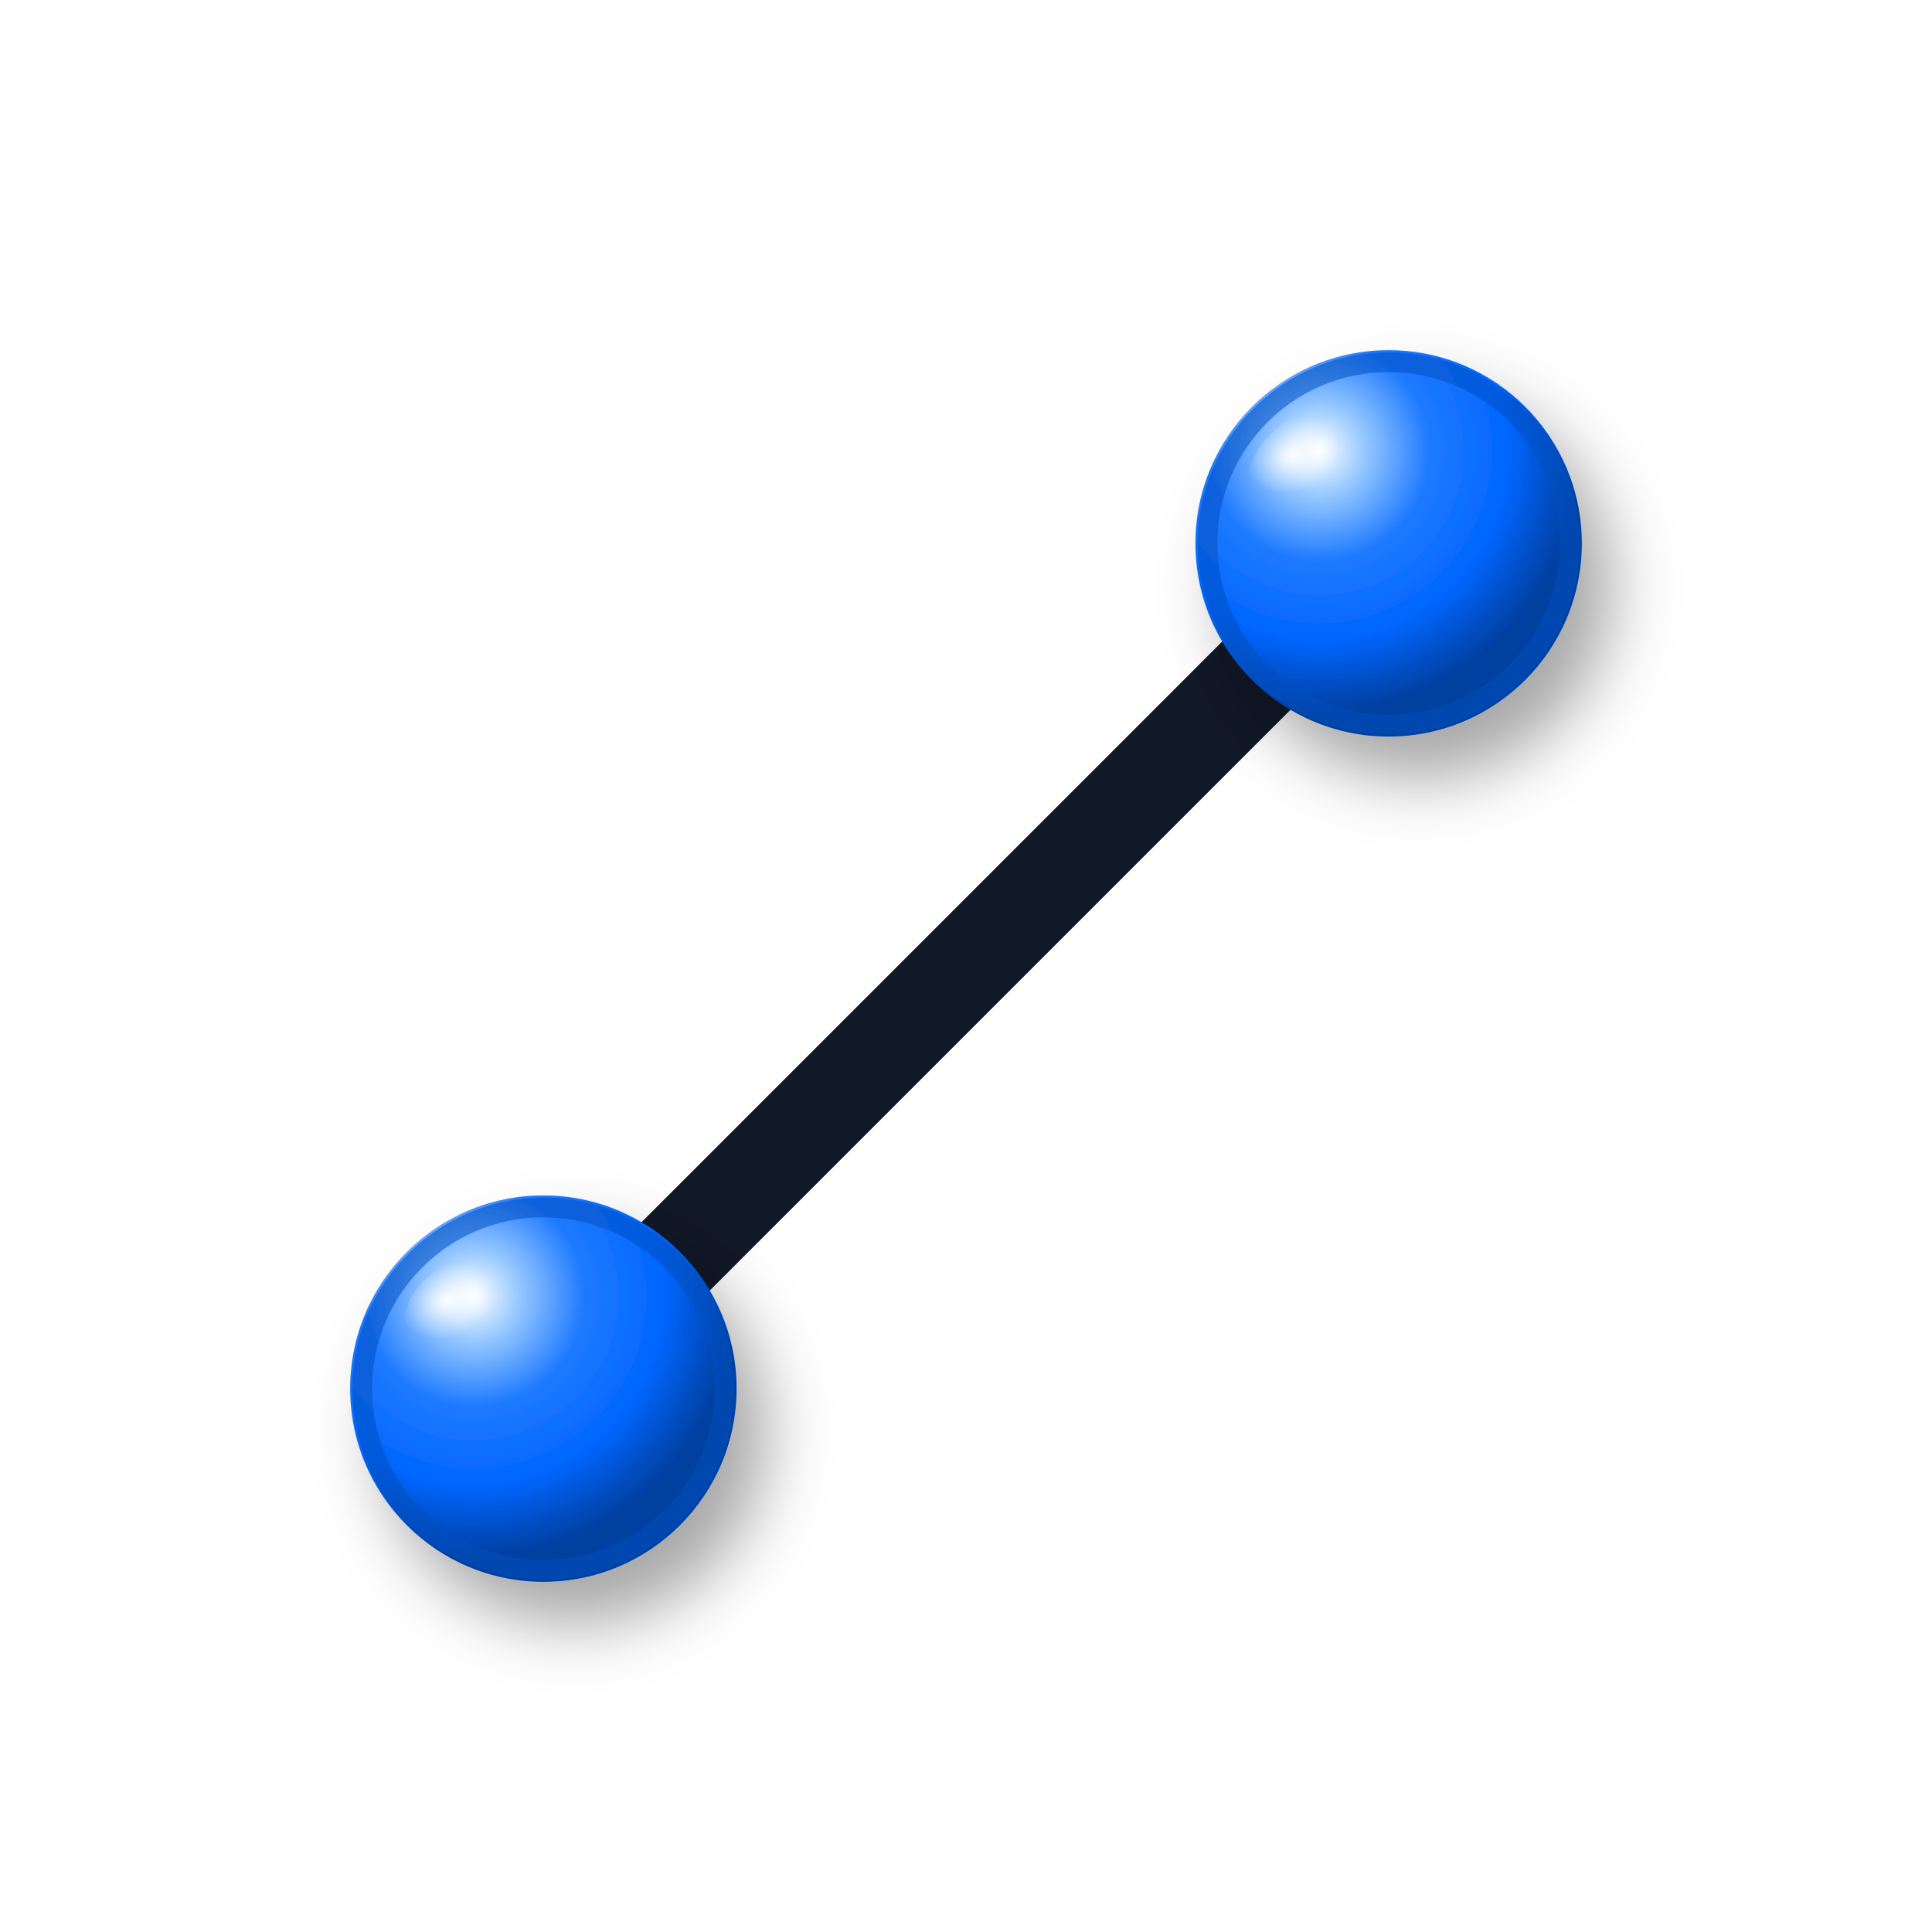
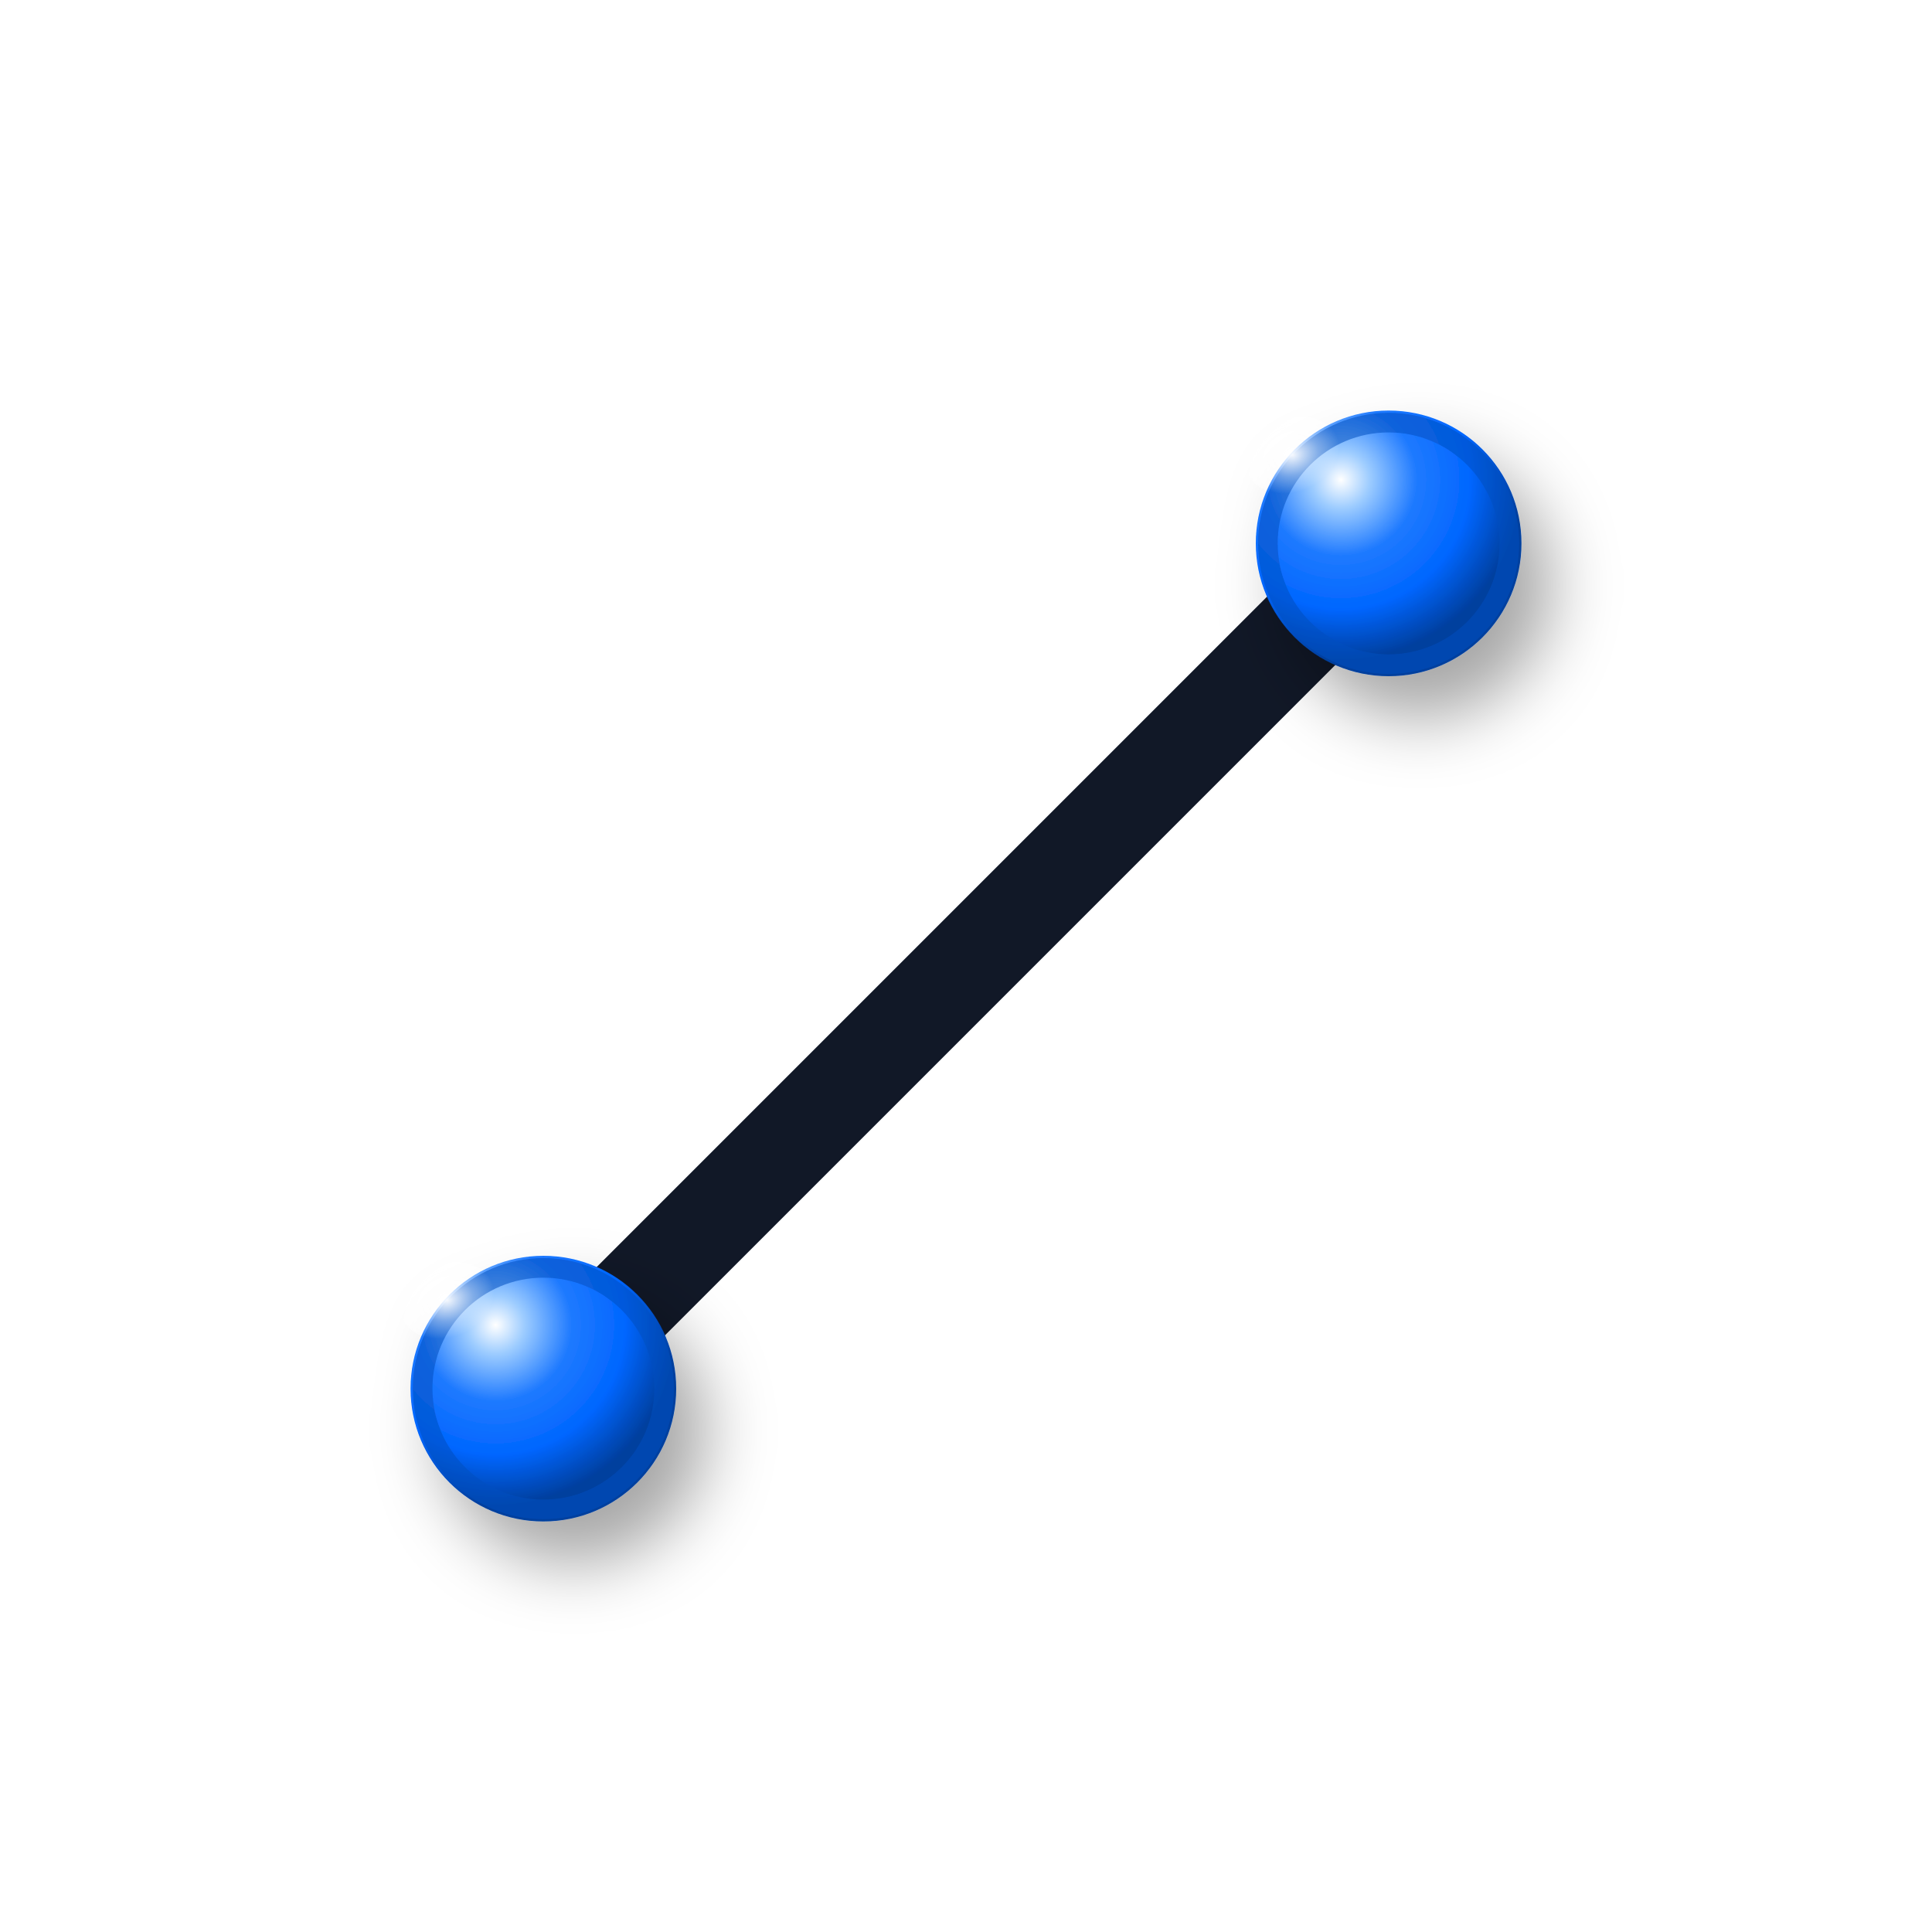
<svg xmlns="http://www.w3.org/2000/svg" viewBox="0 0 64 64" width="100%" height="100%" role="img" aria-label="Doğru Parçası">
  <defs>
    <radialGradient id="segmentPointBody" cx="32%" cy="26%" r="68%">
      <stop offset="0%" stop-color="#ffffff" />
      <stop offset="16%" stop-color="#9dccff" />
      <stop offset="42%" stop-color="#1f7aff" />
      <stop offset="72%" stop-color="#0066ff" />
      <stop offset="100%" stop-color="#003f9e" />
    </radialGradient>
    <radialGradient id="segmentPointLight" cx="35%" cy="30%" r="32%">
      <stop offset="0%" stop-color="#ffffff" stop-opacity="0.95" />
      <stop offset="55%" stop-color="#ffffff" stop-opacity="0.35" />
      <stop offset="100%" stop-color="#ffffff" stop-opacity="0" />
    </radialGradient>
    <filter id="segmentPointShadow" x="-40%" y="-40%" width="180%" height="180%">
      <feDropShadow dx="1" dy="1.4" stdDeviation="1.1" flood-color="#000000" flood-opacity="0.35" />
    </filter>
  </defs>
  <line x1="18" y1="46" x2="46" y2="18" stroke="#111827" stroke-width="3.2" stroke-linecap="round" />
  <g filter="url(#segmentPointShadow)">
-     <circle cx="18" cy="46" r="6.4" fill="url(#segmentPointBody)" />
-     <circle cx="18" cy="46" r="6" fill="none" stroke="#004ebf" stroke-width="0.65" opacity="0.55" />
+     <circle cx="18" cy="46" r="4.4" fill="url(#segmentPointBody)" />
+     <circle cx="18" cy="46" r="4" fill="none" stroke="#004ebf" stroke-width="0.65" opacity="0.55" />
    <ellipse cx="15.8" cy="43.5" rx="2.5" ry="1.9" fill="url(#segmentPointLight)" transform="rotate(-22 15.8 43.5)" />
  </g>
  <g filter="url(#segmentPointShadow)">
-     <circle cx="46" cy="18" r="6.4" fill="url(#segmentPointBody)" />
-     <circle cx="46" cy="18" r="6" fill="none" stroke="#004ebf" stroke-width="0.65" opacity="0.55" />
+     <circle cx="46" cy="18" r="4.4" fill="url(#segmentPointBody)" />
+     <circle cx="46" cy="18" r="4" fill="none" stroke="#004ebf" stroke-width="0.65" opacity="0.55" />
    <ellipse cx="43.8" cy="15.5" rx="2.5" ry="1.9" fill="url(#segmentPointLight)" transform="rotate(-22 43.8 15.5)" />
  </g>
</svg>
